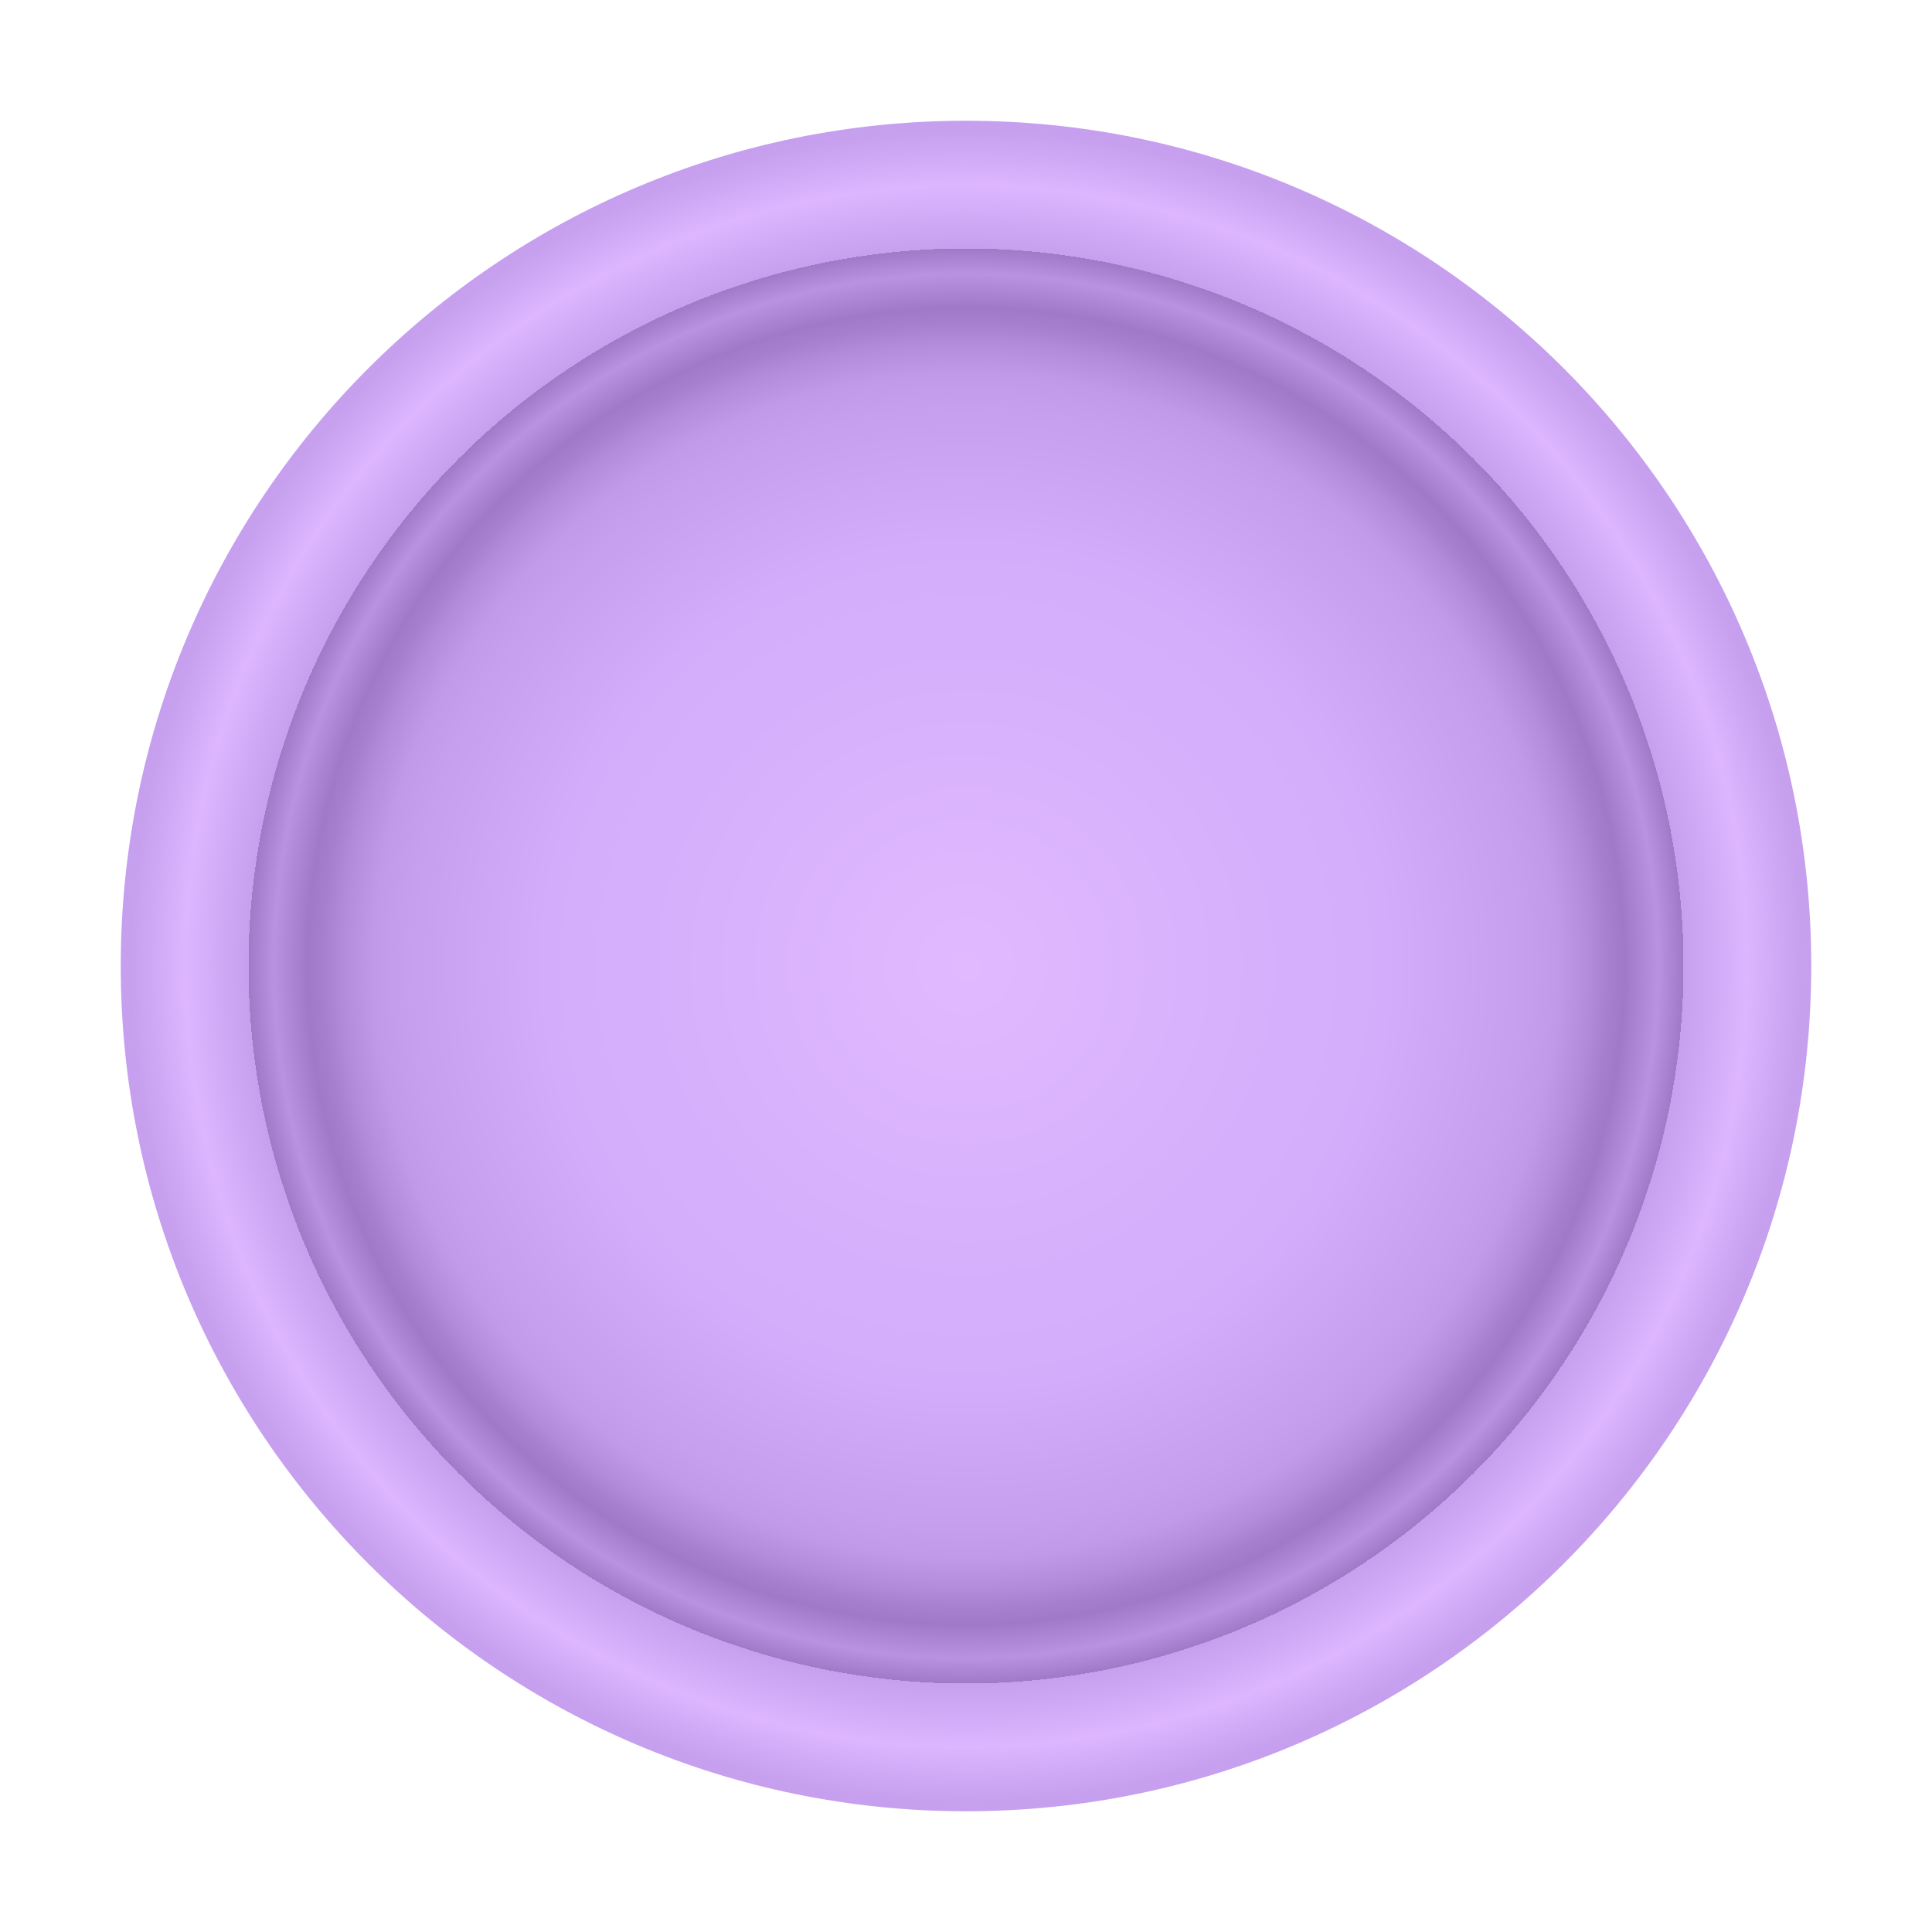
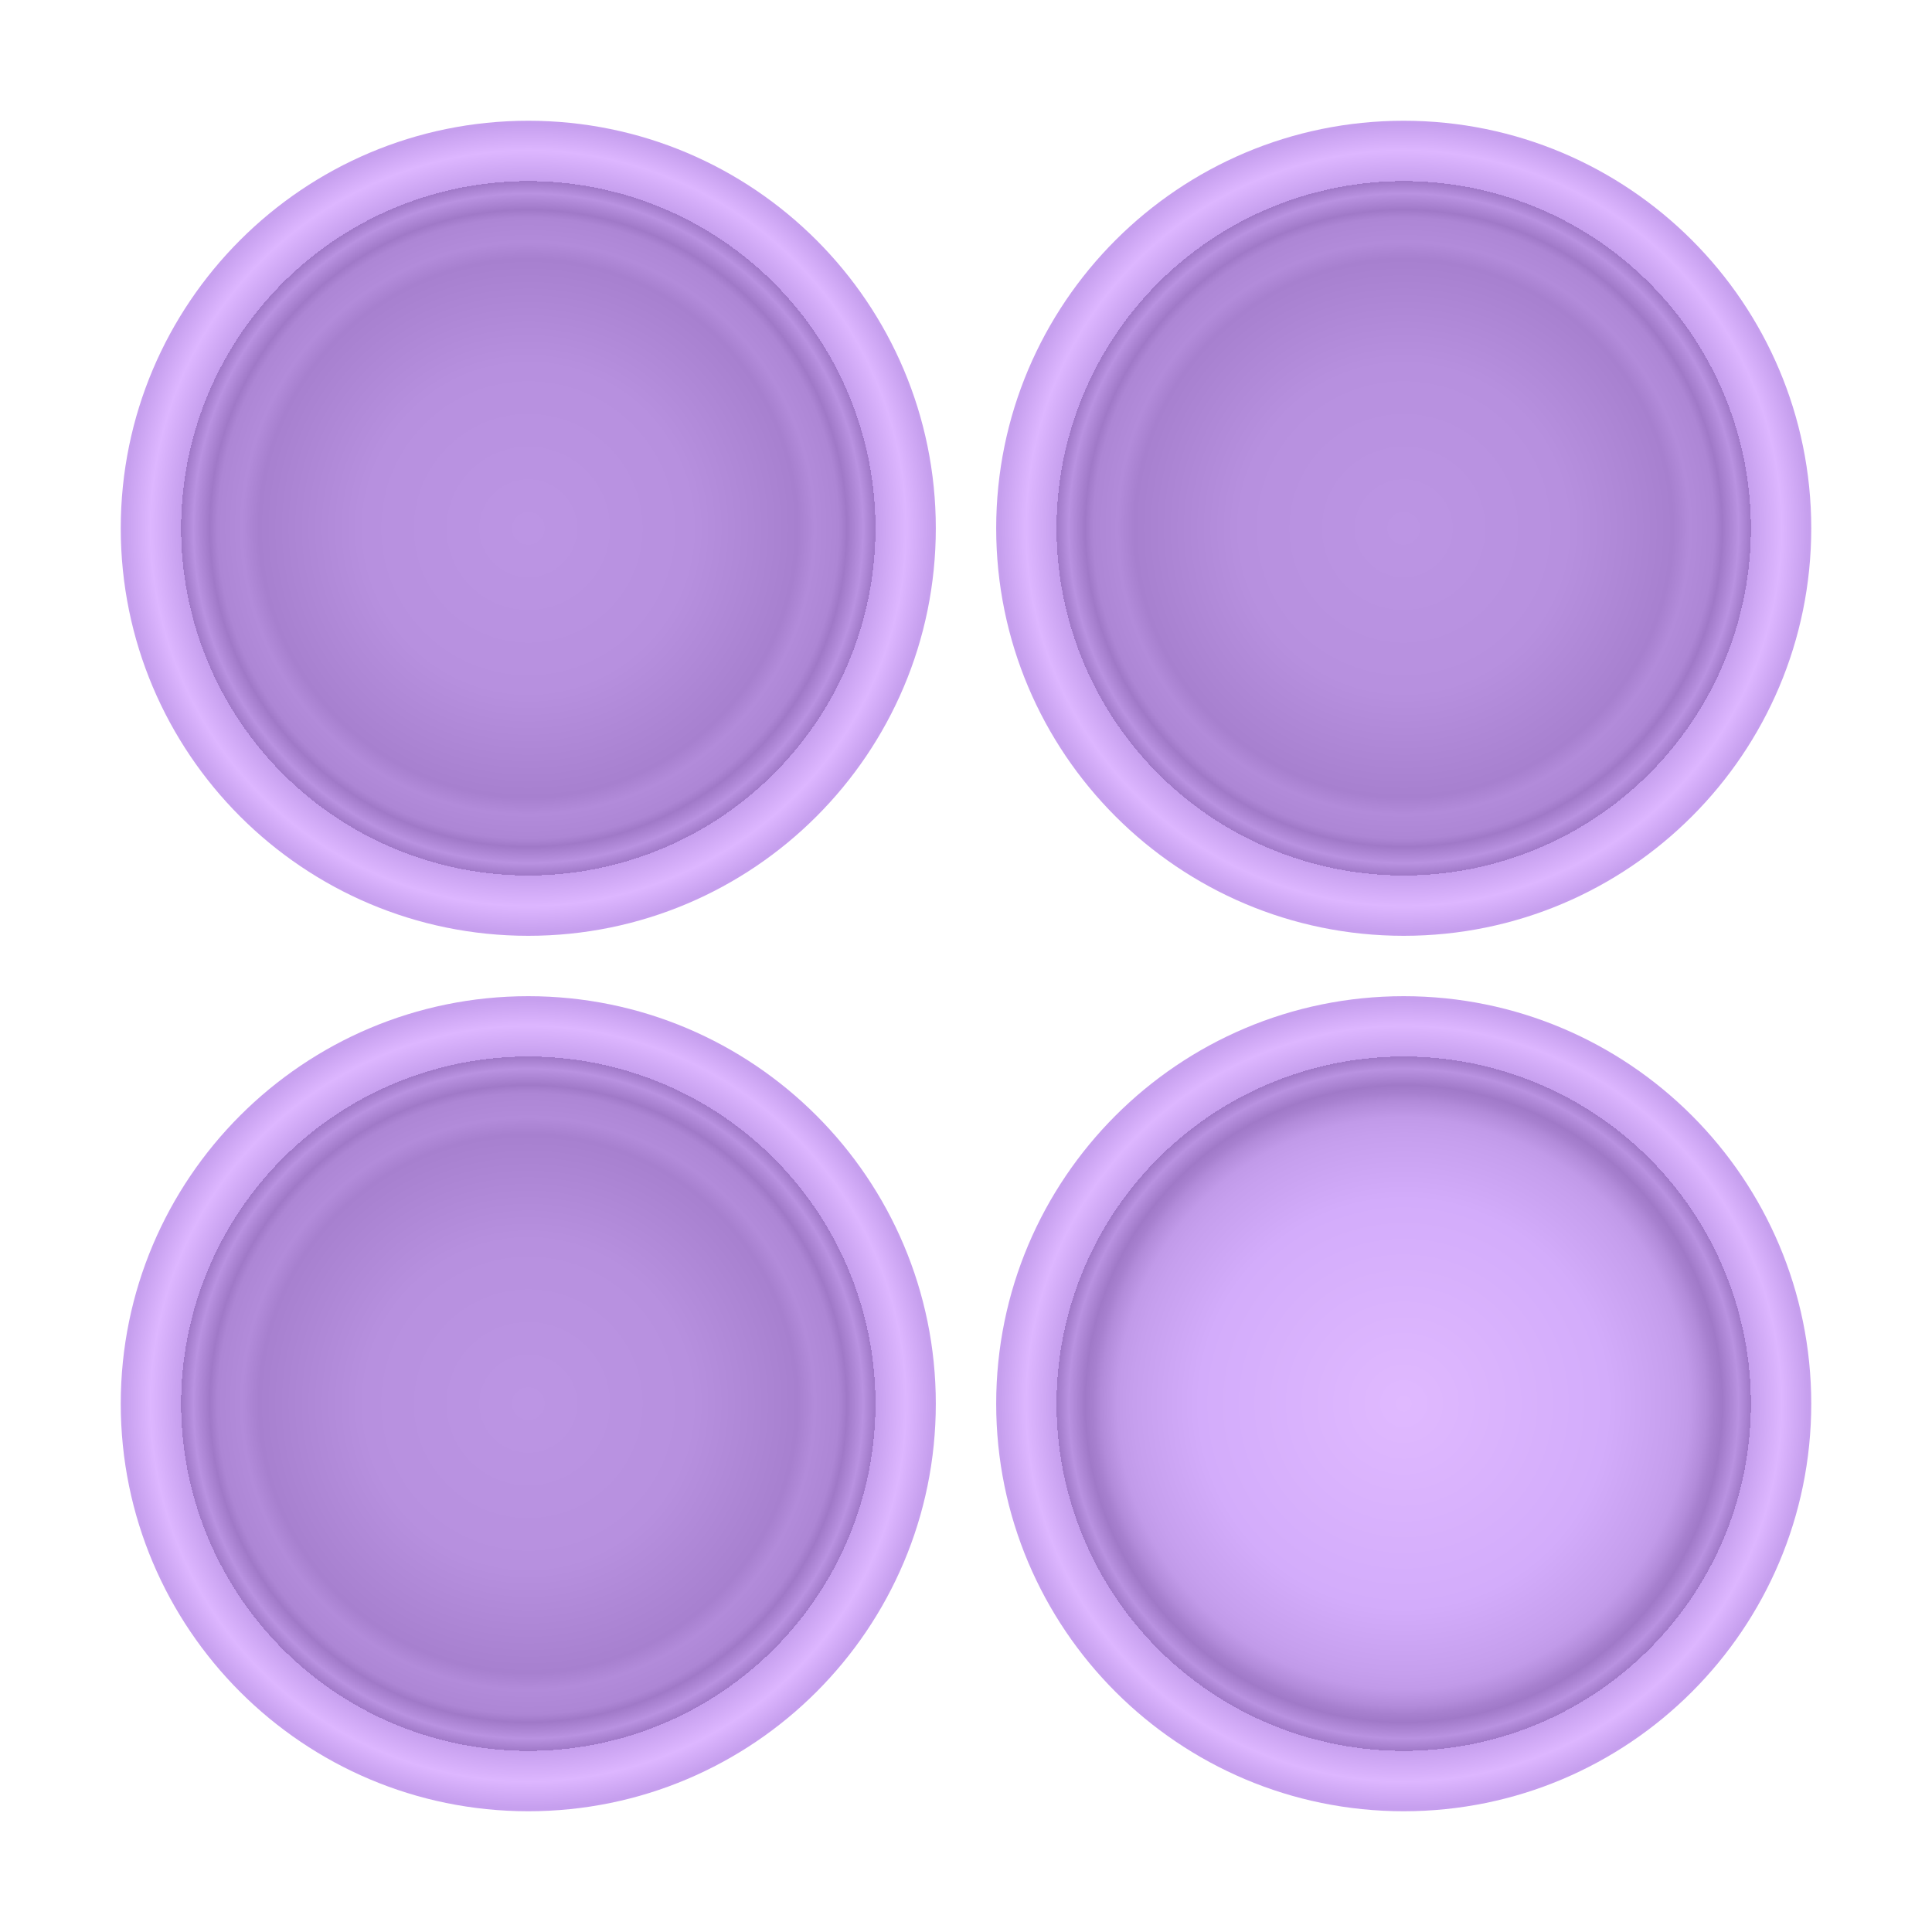
<svg xmlns="http://www.w3.org/2000/svg" viewBox="0 0 512 512">
  <defs>
-     <radialGradient id="popitGradient">
+     <radialGradient id="push">
+       <stop offset="0%" stop-color="#bc95e4" />
+       <stop offset="40%" stop-color="#b790df" />
+       <stop offset="66%" stop-color="#a780cf" />
+       <stop offset="70%" stop-color="#b28bda" />
+       <stop offset="76%" stop-color="#ad86d5" />
+       <stop offset="78%" stop-color="#a079c8" />
+       <stop offset="82%" stop-color="#b992e1" />
+       <stop offset="85%" stop-color="#a079c8" />
+       <stop offset="85%" stop-color="#c69fee" />
+       <stop offset="92.5%" stop-color="#ddb6ff" />
+       <stop offset="99%" stop-color="#c69fee" />
+       <stop offset="100%" stop-color="#c69fee" />
+     </radialGradient>
+     <radialGradient id="pop">
      <stop offset="0%" stop-color="#e0b9ff" />
      <stop offset="50%" stop-color="#d3acfb" />
      <stop offset="66%" stop-color="#c69fee" />
      <stop offset="70%" stop-color="#c19ae9" />
      <stop offset="74%" stop-color="#b28bda" />
      <stop offset="76%" stop-color="#a780cf" />
      <stop offset="78%" stop-color="#a079c8" />
      <stop offset="82%" stop-color="#b992e1" />
      <stop offset="85%" stop-color="#a079c8" />
      <stop offset="85%" stop-color="#c69fee" />
      <stop offset="92.5%" stop-color="#ddb6ff" />
      <stop offset="99%" stop-color="#c69fee" />
      <stop offset="100%" stop-color="#c69fee" />
    </radialGradient>
  </defs>
-   <circle cx="256" cy="256" r="224" fill="url('#popitGradient')" />
+   <circle cx="140" cy="140" r="108" fill="url('#push')" />
+   <circle cx="372" cy="140" r="108" fill="url('#push')" />
+   <circle cx="140" cy="372" r="108" fill="url('#push')" />
+   <circle cx="372" cy="372" r="108" fill="url('#pop')" />
</svg>
